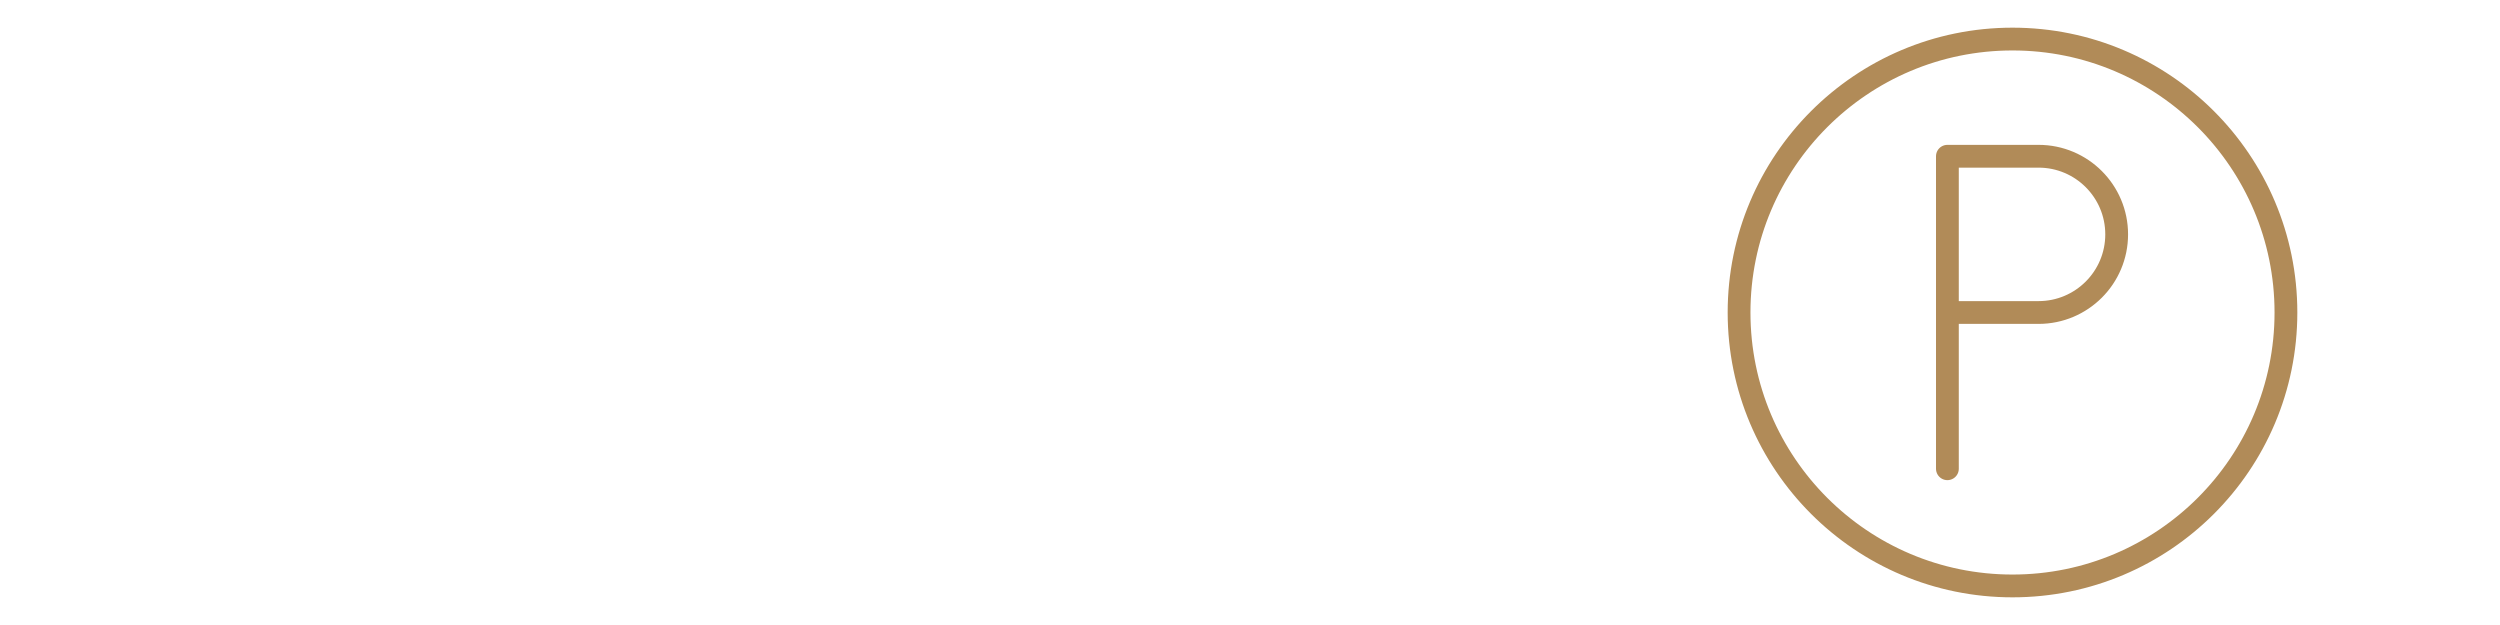
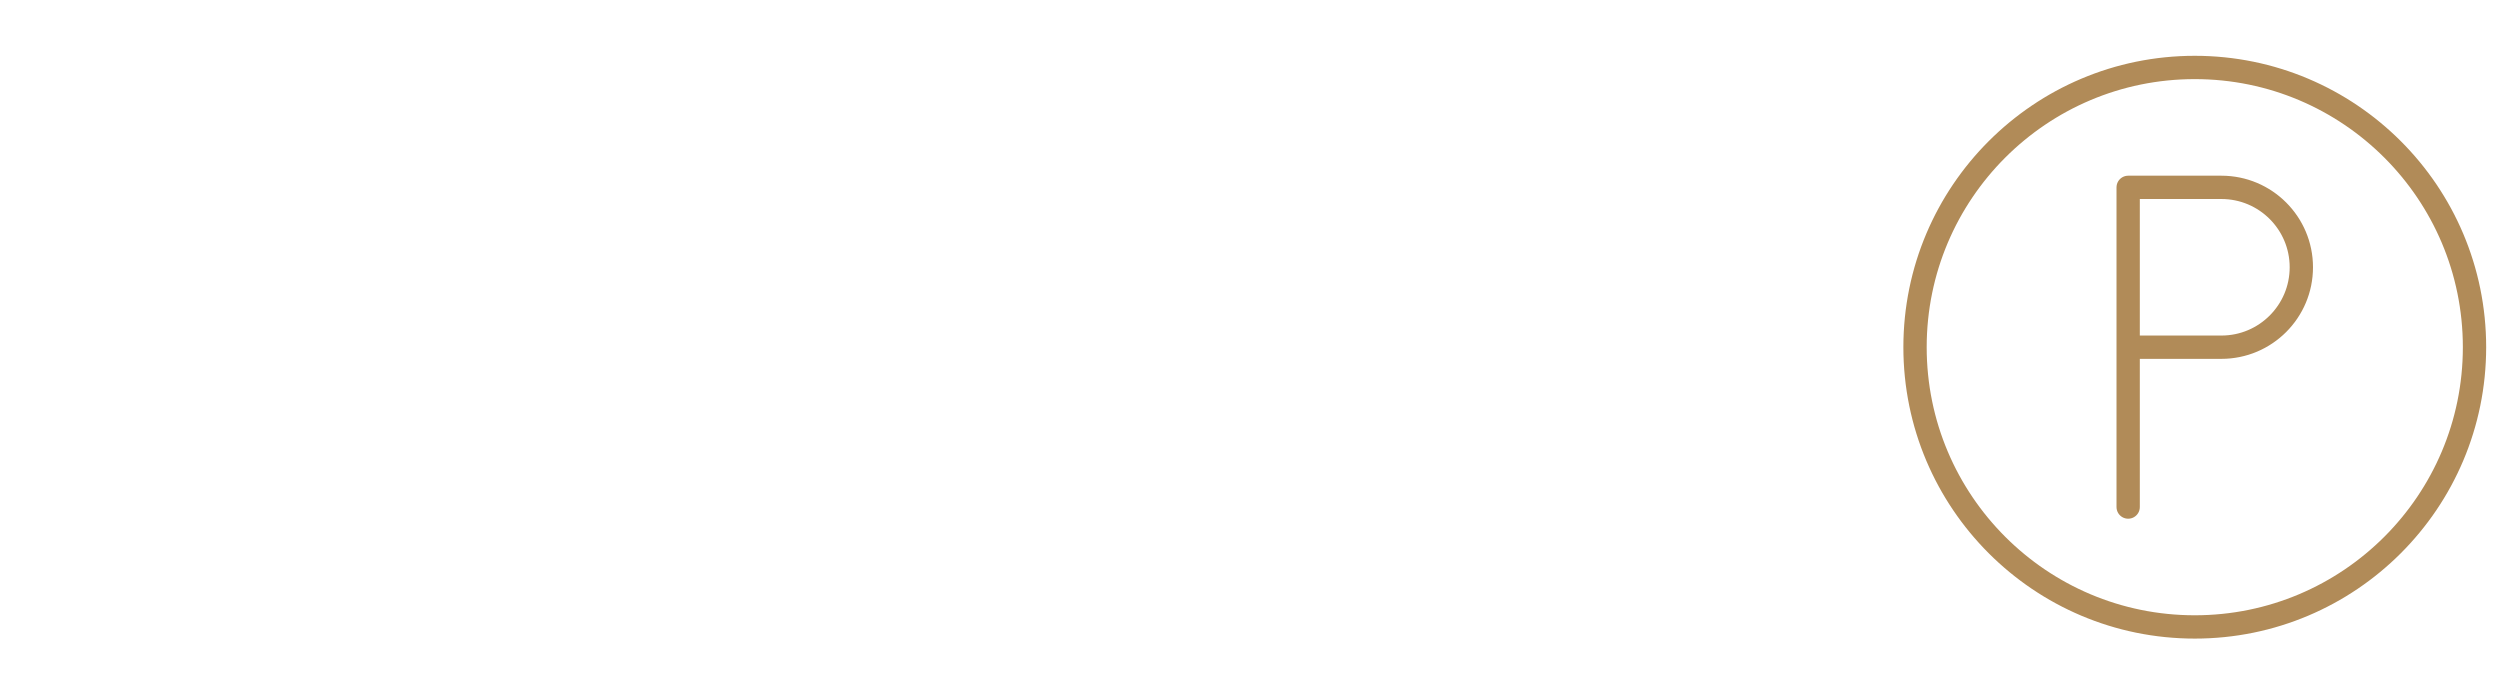
- <svg xmlns="http://www.w3.org/2000/svg" width="400" height="100" viewBox="0 0 400 100">
-   <g transform="translate(272 0) scale(1.041667)" fill="none" stroke="#B18B58" stroke-width="3.5" stroke-linecap="round" stroke-linejoin="round">
+ <svg xmlns="http://www.w3.org/2000/svg" width="360" height="100" viewBox="0 0 360 100">
+   <g transform="translate(270.01 3.96) scale(0.9591)" fill="none" stroke="#B18B58" stroke-width="3.5" stroke-linecap="round" stroke-linejoin="round">
    <circle cx="48" cy="48" r="42" />
    <path d="M38 72V24h14a12 12 0 0 1 0 24H38" />
  </g>
</svg>
